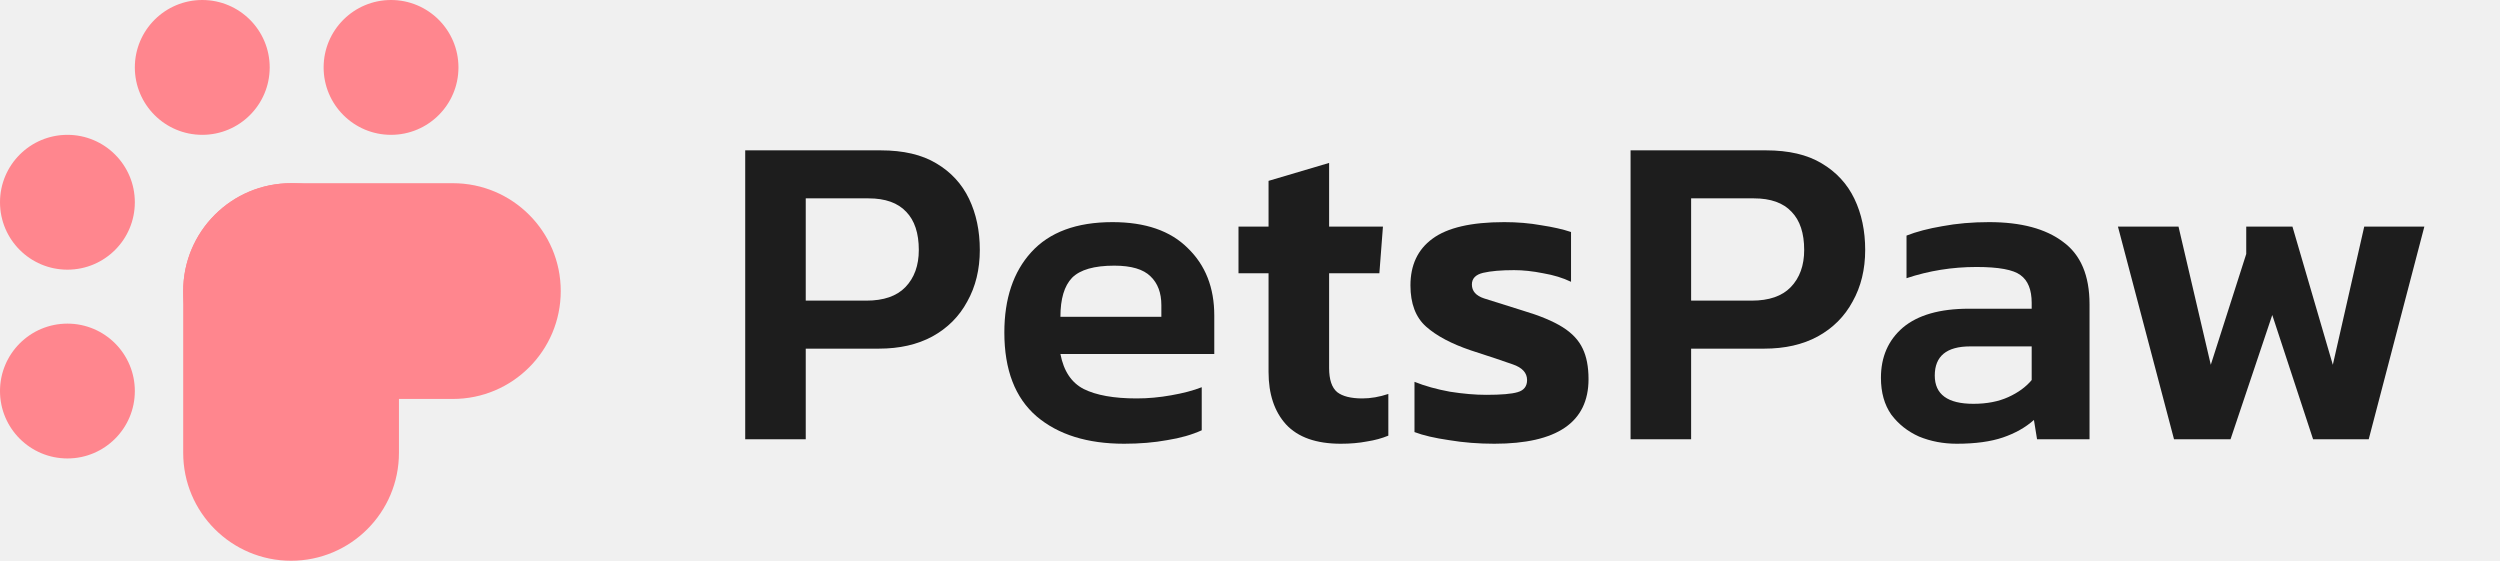
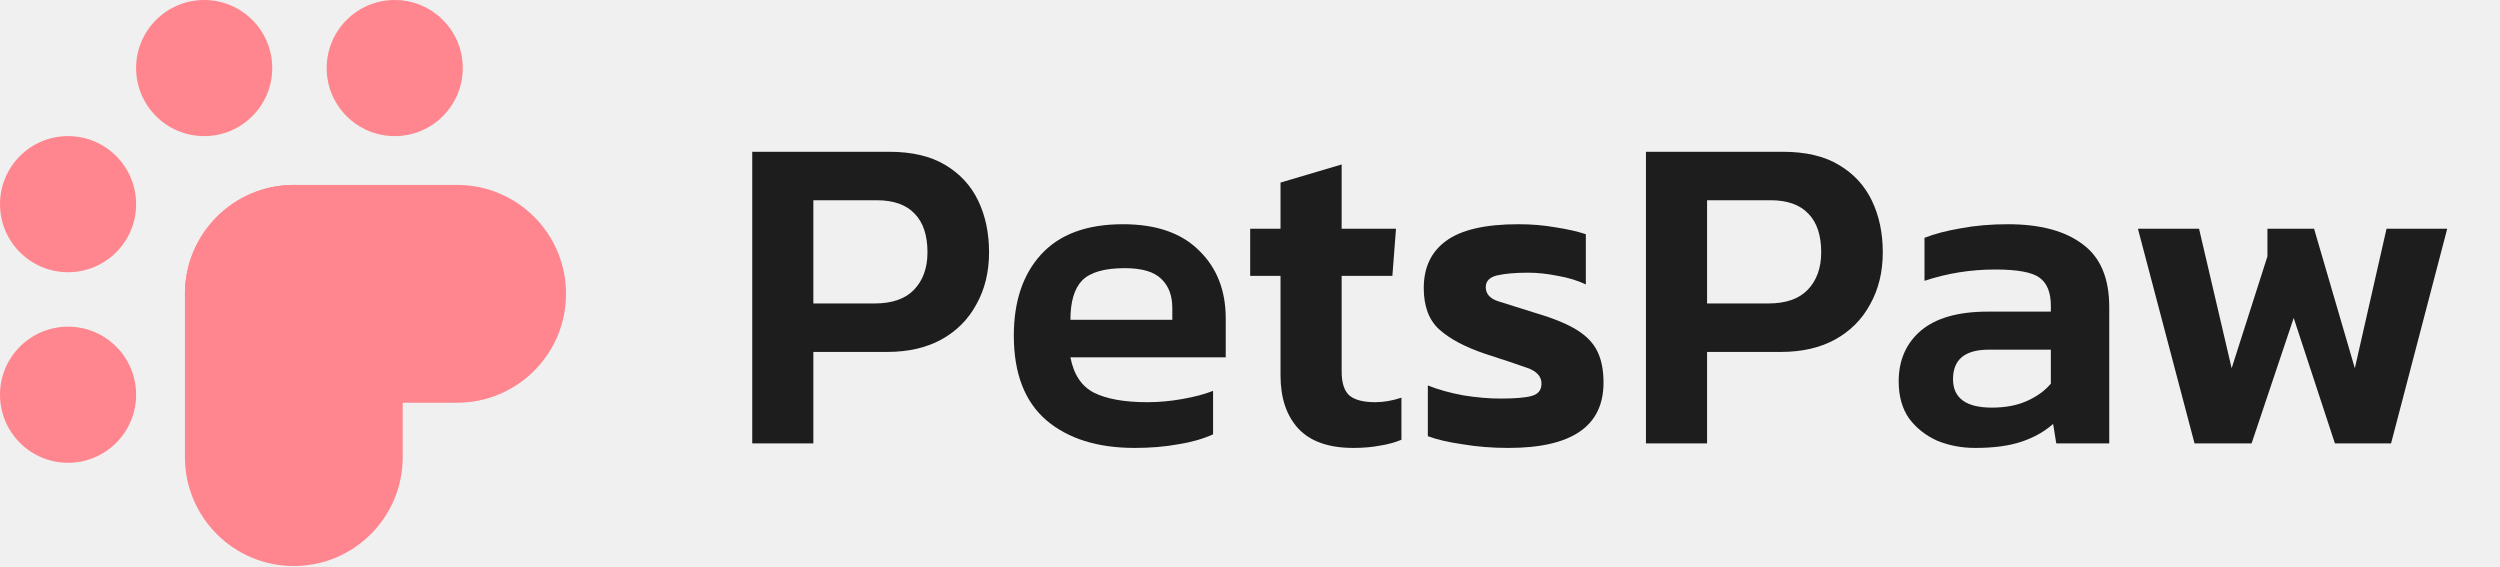
- <svg xmlns="http://www.w3.org/2000/svg" width="107" height="24" viewBox="0 0 107 24" fill="none">
-   <path d="M7.841 12.458C7.841 9.908 9.908 7.841 12.458 7.841L19.383 7.841C21.933 7.841 24 9.908 24 12.458C24 15.008 21.933 17.075 19.383 17.075H12.458C9.908 17.075 7.841 15.008 7.841 12.458Z" fill="#FF868E" />
-   <path d="M12.458 24C9.908 24 7.841 21.933 7.841 19.383L7.841 12.458C7.841 9.908 9.908 7.841 12.458 7.841C15.008 7.841 17.075 9.908 17.075 12.458V19.383C17.075 21.933 15.008 24 12.458 24Z" fill="#FF868E" />
-   <path d="M11.543 2.886C11.543 4.479 10.251 5.771 8.657 5.771C7.063 5.771 5.771 4.479 5.771 2.886C5.771 1.292 7.063 0 8.657 0C10.251 0 11.543 1.292 11.543 2.886Z" fill="#FF868E" />
-   <path d="M5.771 16.737C5.771 18.33 4.479 19.622 2.886 19.622C1.292 19.622 0 18.33 0 16.737C0 15.143 1.292 13.851 2.886 13.851C4.479 13.851 5.771 15.143 5.771 16.737Z" fill="#FF868E" />
-   <path d="M19.622 2.886C19.622 4.479 18.33 5.771 16.736 5.771C15.143 5.771 13.851 4.479 13.851 2.886C13.851 1.292 15.143 0 16.736 0C18.33 0 19.622 1.292 19.622 2.886Z" fill="#FF868E" />
-   <path d="M5.771 8.657C5.771 10.251 4.479 11.542 2.886 11.542C1.292 11.542 0 10.251 0 8.657C0 7.063 1.292 5.771 2.886 5.771C4.479 5.771 5.771 7.063 5.771 8.657Z" fill="#FF868E" />
-   <path d="M31.895 18.8V6.435H37.693C38.666 6.435 39.459 6.621 40.074 6.992C40.701 7.363 41.168 7.869 41.475 8.509C41.782 9.149 41.936 9.878 41.936 10.698C41.936 11.53 41.757 12.266 41.398 12.906C41.053 13.546 40.554 14.045 39.901 14.403C39.261 14.749 38.499 14.922 37.616 14.922H34.486V18.8H31.895ZM34.486 12.867H37.078C37.821 12.867 38.378 12.675 38.749 12.291C39.133 11.894 39.325 11.363 39.325 10.698C39.325 9.981 39.146 9.437 38.787 9.066C38.429 8.682 37.891 8.49 37.175 8.49H34.486V12.867Z" fill="#1D1D1D" />
-   <path d="M48.112 18.992C46.538 18.992 45.289 18.602 44.368 17.821C43.446 17.027 42.986 15.83 42.986 14.23C42.986 12.784 43.37 11.638 44.138 10.794C44.918 9.936 46.077 9.507 47.613 9.507C49.021 9.507 50.096 9.878 50.838 10.621C51.593 11.35 51.971 12.31 51.971 13.501V15.152L45.386 15.152C45.526 15.882 45.859 16.381 46.384 16.65C46.922 16.918 47.677 17.053 48.65 17.053C49.136 17.053 49.629 17.008 50.128 16.918C50.64 16.829 51.075 16.714 51.434 16.573V18.416C51.011 18.608 50.518 18.749 49.955 18.838C49.392 18.941 48.778 18.992 48.112 18.992ZM45.386 13.558H49.706V13.059C49.706 12.534 49.552 12.125 49.245 11.83C48.938 11.523 48.419 11.37 47.69 11.37C46.832 11.37 46.23 11.542 45.885 11.888C45.552 12.234 45.386 12.79 45.386 13.558Z" fill="#1D1D1D" />
-   <path d="M57.385 18.992C56.336 18.992 55.555 18.717 55.043 18.166C54.544 17.616 54.294 16.867 54.294 15.92V11.696H53.008V9.699H54.294V7.741L56.886 6.973V9.699H59.19L59.037 11.696H56.886V15.747C56.886 16.246 57.001 16.592 57.232 16.784C57.462 16.963 57.821 17.053 58.307 17.053C58.665 17.053 59.037 16.989 59.421 16.861V18.646C59.139 18.762 58.832 18.845 58.499 18.896C58.166 18.96 57.795 18.992 57.385 18.992Z" fill="#1D1D1D" />
-   <path d="M63.957 18.992C63.279 18.992 62.632 18.941 62.018 18.838C61.404 18.749 60.911 18.634 60.54 18.493V16.342C60.988 16.522 61.493 16.662 62.056 16.765C62.62 16.854 63.138 16.899 63.612 16.899C64.252 16.899 64.7 16.861 64.956 16.784C65.224 16.707 65.359 16.534 65.359 16.266C65.359 15.958 65.154 15.734 64.744 15.594C64.348 15.453 63.752 15.254 62.959 14.998C62.127 14.717 61.487 14.378 61.039 13.981C60.591 13.584 60.367 12.995 60.367 12.214C60.367 11.344 60.68 10.678 61.308 10.218C61.948 9.744 62.972 9.507 64.38 9.507C64.943 9.507 65.474 9.552 65.973 9.642C66.472 9.718 66.895 9.814 67.24 9.93V12.061C66.895 11.894 66.498 11.773 66.05 11.696C65.602 11.606 65.186 11.562 64.802 11.562C64.252 11.562 63.81 11.6 63.477 11.677C63.157 11.754 62.997 11.92 62.997 12.176C62.997 12.458 63.17 12.656 63.516 12.771C63.874 12.886 64.424 13.059 65.167 13.29C65.896 13.507 66.466 13.744 66.876 14C67.285 14.256 67.573 14.563 67.74 14.922C67.906 15.267 67.989 15.702 67.989 16.227C67.989 18.07 66.645 18.992 63.957 18.992Z" fill="#1D1D1D" />
-   <path d="M69.788 18.8V6.435L75.587 6.435C76.559 6.435 77.353 6.621 77.968 6.992C78.595 7.363 79.062 7.869 79.369 8.509C79.676 9.149 79.83 9.878 79.83 10.698C79.83 11.53 79.651 12.266 79.292 12.906C78.947 13.546 78.448 14.045 77.795 14.403C77.155 14.749 76.393 14.922 75.51 14.922H72.38V18.8H69.788ZM72.38 12.867H74.972C75.715 12.867 76.272 12.675 76.643 12.291C77.027 11.894 77.219 11.363 77.219 10.698C77.219 9.981 77.04 9.437 76.681 9.066C76.323 8.682 75.785 8.49 75.068 8.49H72.38V12.867Z" fill="#1D1D1D" />
-   <path d="M83.749 18.992C83.173 18.992 82.635 18.89 82.136 18.685C81.65 18.467 81.253 18.154 80.946 17.744C80.651 17.322 80.504 16.797 80.504 16.17C80.504 15.274 80.818 14.557 81.445 14.019C82.085 13.482 83.026 13.213 84.267 13.213H86.956V12.963C86.956 12.4 86.796 12.003 86.475 11.773C86.168 11.542 85.541 11.427 84.594 11.427C83.557 11.427 82.559 11.587 81.599 11.907V10.083C82.021 9.917 82.533 9.782 83.135 9.68C83.749 9.565 84.415 9.507 85.132 9.507C86.501 9.507 87.557 9.789 88.299 10.352C89.055 10.902 89.432 11.792 89.432 13.021V18.8H87.186L87.052 17.974C86.693 18.294 86.251 18.544 85.727 18.723C85.202 18.902 84.543 18.992 83.749 18.992ZM84.46 17.283C85.035 17.283 85.535 17.187 85.957 16.995C86.379 16.803 86.712 16.56 86.956 16.266V14.826H84.325C83.314 14.826 82.808 15.242 82.808 16.074C82.808 16.88 83.359 17.283 84.46 17.283Z" fill="#1D1D1D" />
-   <path d="M93.048 18.8L90.648 9.699H93.24L94.622 15.613L96.139 10.87V9.699H98.117L99.845 15.613L101.189 9.699H103.762L101.381 18.8H99L97.253 13.482L95.467 18.8H93.048Z" fill="#1D1D1D" />
+ <svg xmlns="http://www.w3.org/2000/svg" width="106" height="24" viewBox="0 0 106 24" fill="none">
+   <g clip-path="url(#clip0_1_1630)">
+     <path d="M7.841 12.457C7.841 9.908 9.908 7.841 12.458 7.841L19.383 7.841C21.933 7.841 24 9.908 24 12.457C24 15.007 21.933 17.075 19.383 17.075H12.458C9.908 17.075 7.841 15.007 7.841 12.457Z" fill="#FF868E" />
+     <path d="M12.458 24C9.908 24 7.841 21.933 7.841 19.383L7.841 12.458C7.841 9.908 9.908 7.841 12.458 7.841C15.008 7.841 17.075 9.908 17.075 12.458V19.383C17.075 21.933 15.008 24 12.458 24Z" fill="#FF868E" />
+     <path d="M11.543 2.886C11.543 4.479 10.251 5.771 8.657 5.771C7.063 5.771 5.771 4.479 5.771 2.886C5.771 1.292 7.063 0 8.657 0C10.251 0 11.543 1.292 11.543 2.886Z" fill="#FF868E" />
+     <path d="M5.771 16.736C5.771 18.33 4.479 19.622 2.886 19.622C1.292 19.622 0 18.33 0 16.736C0 15.143 1.292 13.851 2.886 13.851C4.479 13.851 5.771 15.143 5.771 16.736Z" fill="#FF868E" />
+     <path d="M19.622 2.886C19.622 4.479 18.33 5.771 16.736 5.771C15.143 5.771 13.851 4.479 13.851 2.886C13.851 1.292 15.143 0 16.736 0C18.33 0 19.622 1.292 19.622 2.886Z" fill="#FF868E" />
+     <path d="M5.771 8.657C5.771 10.251 4.479 11.542 2.886 11.542C1.292 11.542 0 10.251 0 8.657C0 7.063 1.292 5.771 2.886 5.771C4.479 5.771 5.771 7.063 5.771 8.657Z" fill="#FF868E" />
+     <path d="M31.895 18.8V6.435H37.693C38.666 6.435 39.459 6.621 40.074 6.992C40.701 7.363 41.168 7.869 41.475 8.509C41.782 9.149 41.936 9.879 41.936 10.698C41.936 11.53 41.757 12.266 41.398 12.906C41.053 13.546 40.554 14.045 39.901 14.403C39.261 14.749 38.499 14.922 37.616 14.922H34.486V18.8H31.895ZM34.486 12.867H37.078C37.821 12.867 38.378 12.675 38.749 12.291C39.133 11.895 39.325 11.363 39.325 10.698C39.325 9.981 39.146 9.437 38.787 9.066C38.429 8.682 37.891 8.49 37.175 8.49H34.486V12.867Z" fill="#1D1D1D" />
+     <path d="M48.112 18.992C46.538 18.992 45.289 18.602 44.368 17.821C43.446 17.027 42.986 15.831 42.986 14.23C42.986 12.784 43.37 11.639 44.138 10.794C44.918 9.936 46.077 9.507 47.613 9.507C49.021 9.507 50.096 9.879 50.838 10.621C51.593 11.351 51.971 12.31 51.971 13.501V15.152L45.386 15.152C45.526 15.882 45.859 16.381 46.384 16.65C46.922 16.919 47.677 17.053 48.65 17.053C49.136 17.053 49.629 17.008 50.128 16.919C50.64 16.829 51.075 16.714 51.434 16.573V18.416C51.011 18.608 50.518 18.749 49.955 18.838C49.392 18.941 48.778 18.992 48.112 18.992ZM45.386 13.559H49.706V13.059C49.706 12.534 49.552 12.125 49.245 11.831C48.938 11.523 48.419 11.37 47.69 11.37C46.832 11.37 46.23 11.543 45.885 11.888C45.552 12.234 45.386 12.79 45.386 13.559Z" fill="#1D1D1D" />
+     <path d="M57.385 18.992C56.336 18.992 55.555 18.717 55.043 18.166C54.544 17.616 54.294 16.867 54.294 15.92V11.696H53.008V9.699H54.294V7.741L56.886 6.973V9.699H59.19L59.037 11.696H56.886V15.747C56.886 16.247 57.001 16.592 57.232 16.784C57.462 16.963 57.821 17.053 58.307 17.053C58.665 17.053 59.037 16.989 59.421 16.861V18.646C59.139 18.762 58.832 18.845 58.499 18.896C58.166 18.96 57.795 18.992 57.385 18.992Z" fill="#1D1D1D" />
+     <path d="M63.957 18.992C63.279 18.992 62.632 18.941 62.018 18.838C61.404 18.749 60.911 18.634 60.54 18.493V16.343C60.988 16.522 61.493 16.663 62.056 16.765C62.62 16.855 63.138 16.899 63.612 16.899C64.252 16.899 64.7 16.861 64.956 16.784C65.224 16.707 65.359 16.535 65.359 16.266C65.359 15.959 65.154 15.735 64.744 15.594C64.348 15.453 63.752 15.255 62.959 14.998C62.127 14.717 61.487 14.378 61.039 13.981C60.591 13.584 60.367 12.995 60.367 12.214C60.367 11.344 60.68 10.678 61.308 10.218C61.948 9.744 62.972 9.507 64.38 9.507C64.943 9.507 65.474 9.552 65.973 9.642C66.472 9.719 66.895 9.815 67.24 9.93V12.061C66.895 11.895 66.498 11.773 66.05 11.696C65.602 11.607 65.186 11.562 64.802 11.562C64.252 11.562 63.81 11.6 63.477 11.677C63.157 11.754 62.997 11.92 62.997 12.176C62.997 12.458 63.17 12.656 63.516 12.771C63.874 12.886 64.424 13.059 65.167 13.29C65.896 13.507 66.466 13.744 66.876 14C67.285 14.256 67.573 14.563 67.74 14.922C67.906 15.267 67.989 15.703 67.989 16.227C67.989 18.07 66.645 18.992 63.957 18.992Z" fill="#1D1D1D" />
+     <path d="M69.788 18.8V6.435L75.587 6.435C76.559 6.435 77.353 6.621 77.968 6.992C78.595 7.363 79.062 7.869 79.369 8.509C79.676 9.149 79.83 9.879 79.83 10.698C79.83 11.53 79.651 12.266 79.292 12.906C78.947 13.546 78.448 14.045 77.795 14.403C77.155 14.749 76.393 14.922 75.51 14.922H72.38V18.8H69.788ZM72.38 12.867H74.972C75.715 12.867 76.272 12.675 76.643 12.291C77.027 11.895 77.219 11.363 77.219 10.698C77.219 9.981 77.04 9.437 76.681 9.066C76.323 8.682 75.785 8.49 75.068 8.49H72.38V12.867Z" fill="#1D1D1D" />
+     <path d="M83.749 18.992C83.173 18.992 82.635 18.89 82.136 18.685C81.65 18.467 81.253 18.154 80.946 17.744C80.651 17.322 80.504 16.797 80.504 16.17C80.504 15.274 80.818 14.557 81.445 14.019C82.085 13.482 83.026 13.213 84.267 13.213H86.956V12.963C86.956 12.4 86.796 12.003 86.475 11.773C86.168 11.543 85.541 11.427 84.594 11.427C83.557 11.427 82.559 11.587 81.599 11.907V10.083C82.021 9.917 82.533 9.783 83.135 9.68C83.749 9.565 84.415 9.507 85.132 9.507C86.501 9.507 87.557 9.789 88.299 10.352C89.055 10.902 89.432 11.792 89.432 13.021V18.8H87.186L87.052 17.974C86.693 18.294 86.251 18.544 85.727 18.723C85.202 18.902 84.543 18.992 83.749 18.992ZM84.46 17.283C85.035 17.283 85.535 17.187 85.957 16.995C86.379 16.803 86.712 16.56 86.956 16.266V14.826H84.325C83.314 14.826 82.808 15.242 82.808 16.074C82.808 16.88 83.359 17.283 84.46 17.283Z" fill="#1D1D1D" />
+     <path d="M93.048 18.8L90.648 9.699H93.24L94.622 15.613L96.139 10.87V9.699H98.117L99.845 15.613L101.189 9.699H103.762L101.381 18.8H99L97.253 13.482L95.467 18.8H93.048Z" fill="#1D1D1D" />
+   </g>
+   <defs>
+     <clipPath id="clip0_1_1630">
+       <rect width="106" height="24" fill="white" />
+     </clipPath>
+   </defs>
</svg>
